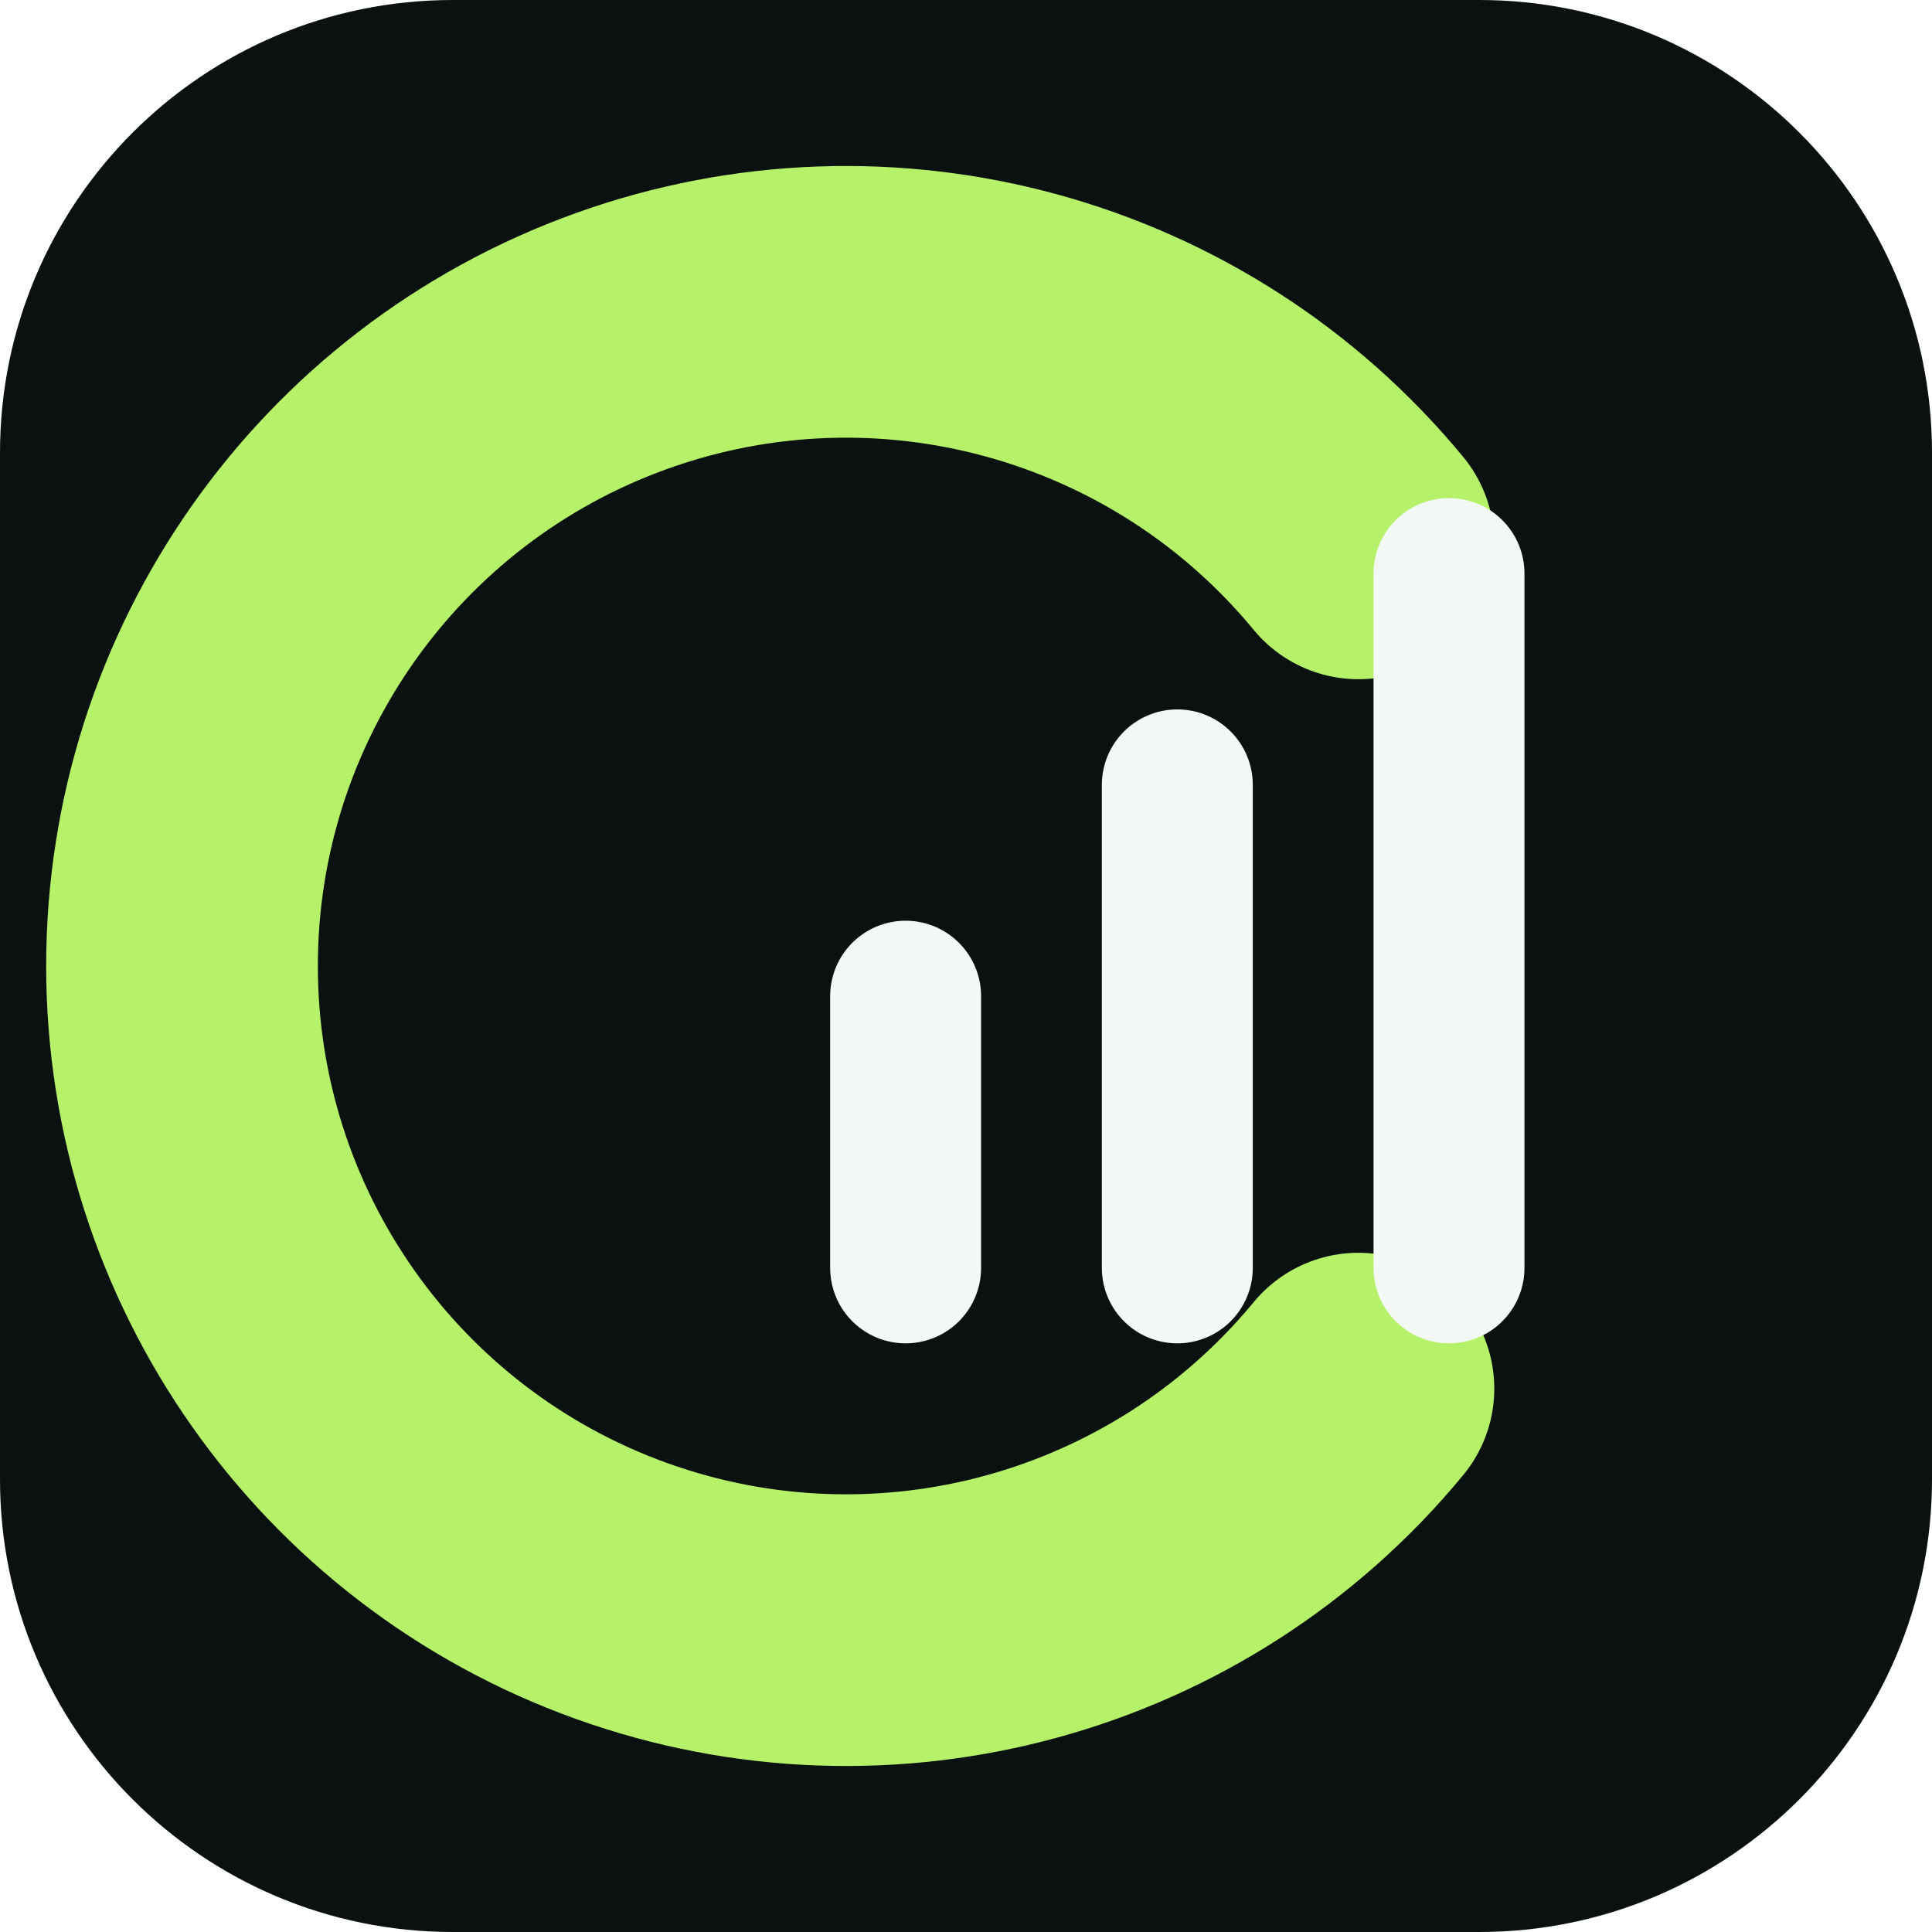
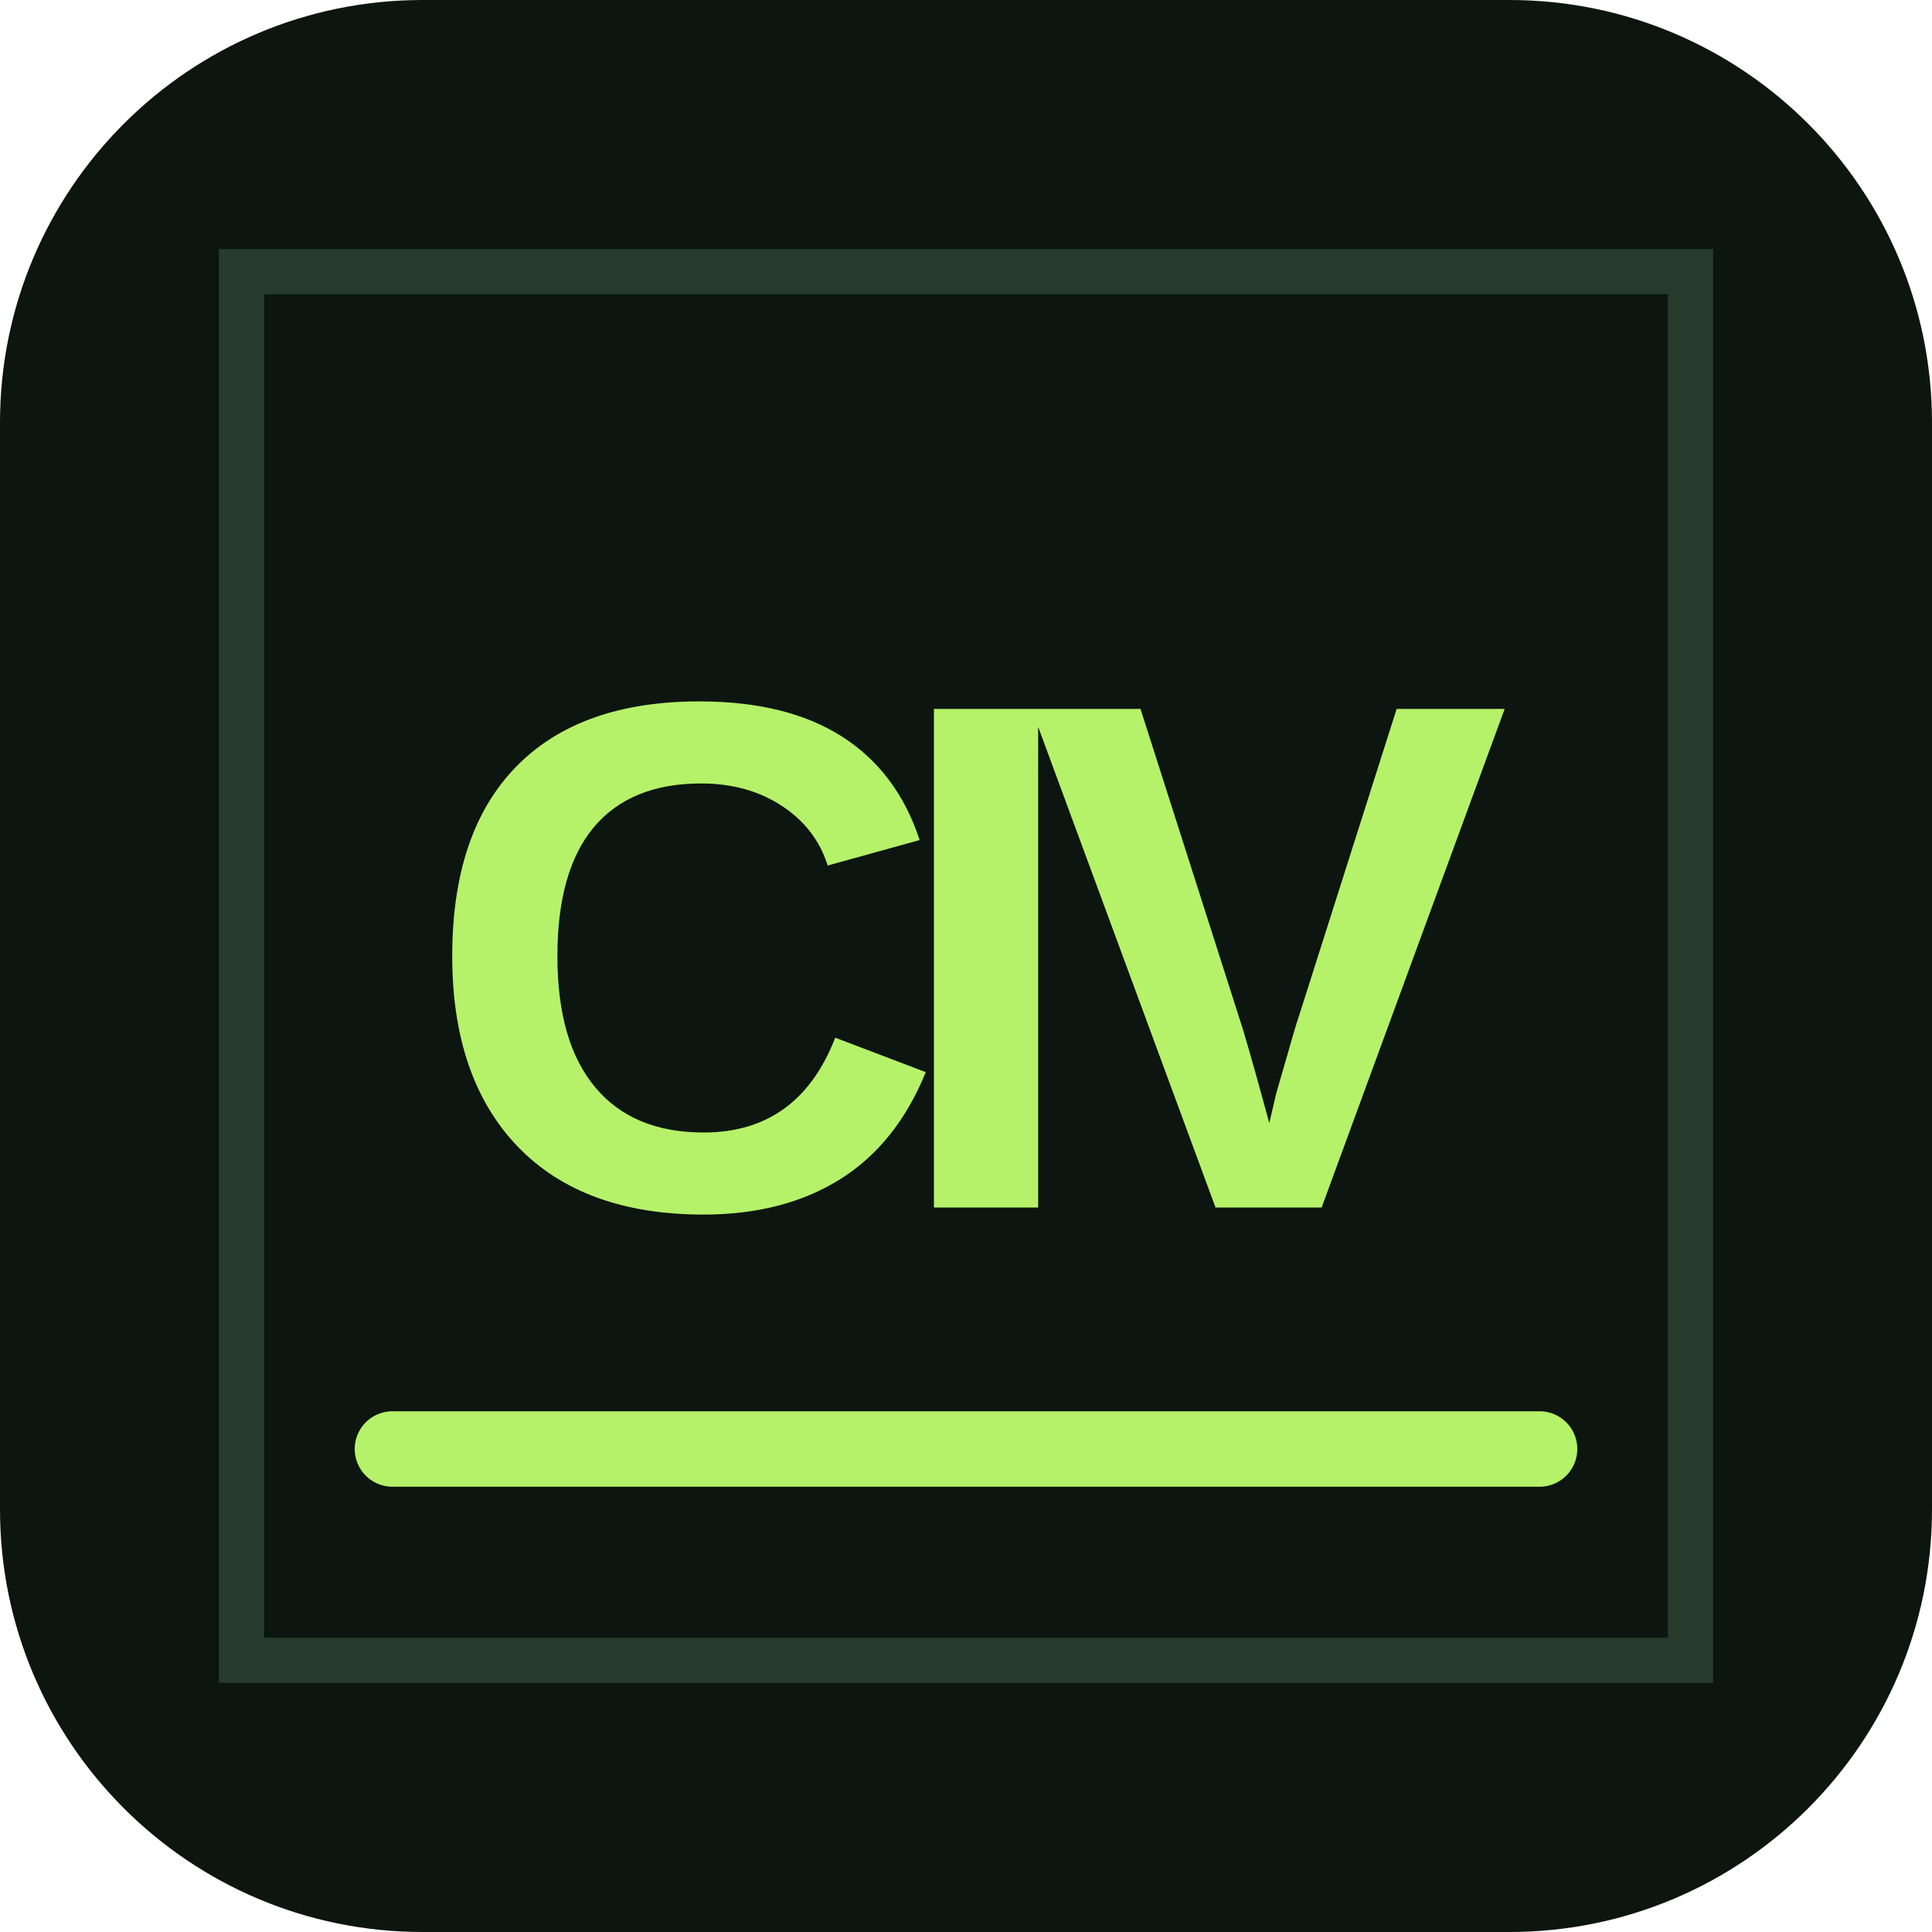
- <svg xmlns="http://www.w3.org/2000/svg" viewBox="0 0 64 64">
-   <rect width="64" height="64" rx="15" fill="#0b1011" />
-   <path d="M45 18A22 22 0 1 0 45 46" fill="none" stroke="#b5f269" stroke-width="9" stroke-linecap="round" />
-   <path d="M30 42V33m9 9V26m9 16V19" stroke="#f4f8f5" stroke-width="5" stroke-linecap="round" />
+ <svg xmlns="http://www.w3.org/2000/svg" viewBox="0 0 64 64" role="img" aria-label="CIV">
+   <rect width="64" height="64" rx="14" fill="#0c1510" />
+   <path d="M8 9h48v46H8z" fill="none" stroke="#263b2b" stroke-width="1.5" />
+   <text x="32" y="40" text-anchor="middle" font-family="Arial,Helvetica,sans-serif" font-weight="900" font-size="24" letter-spacing="-2" fill="#b5f269">CIV</text>
+   <path d="M13 48h38" stroke="#b5f269" stroke-width="2.5" stroke-linecap="round" />
</svg>
